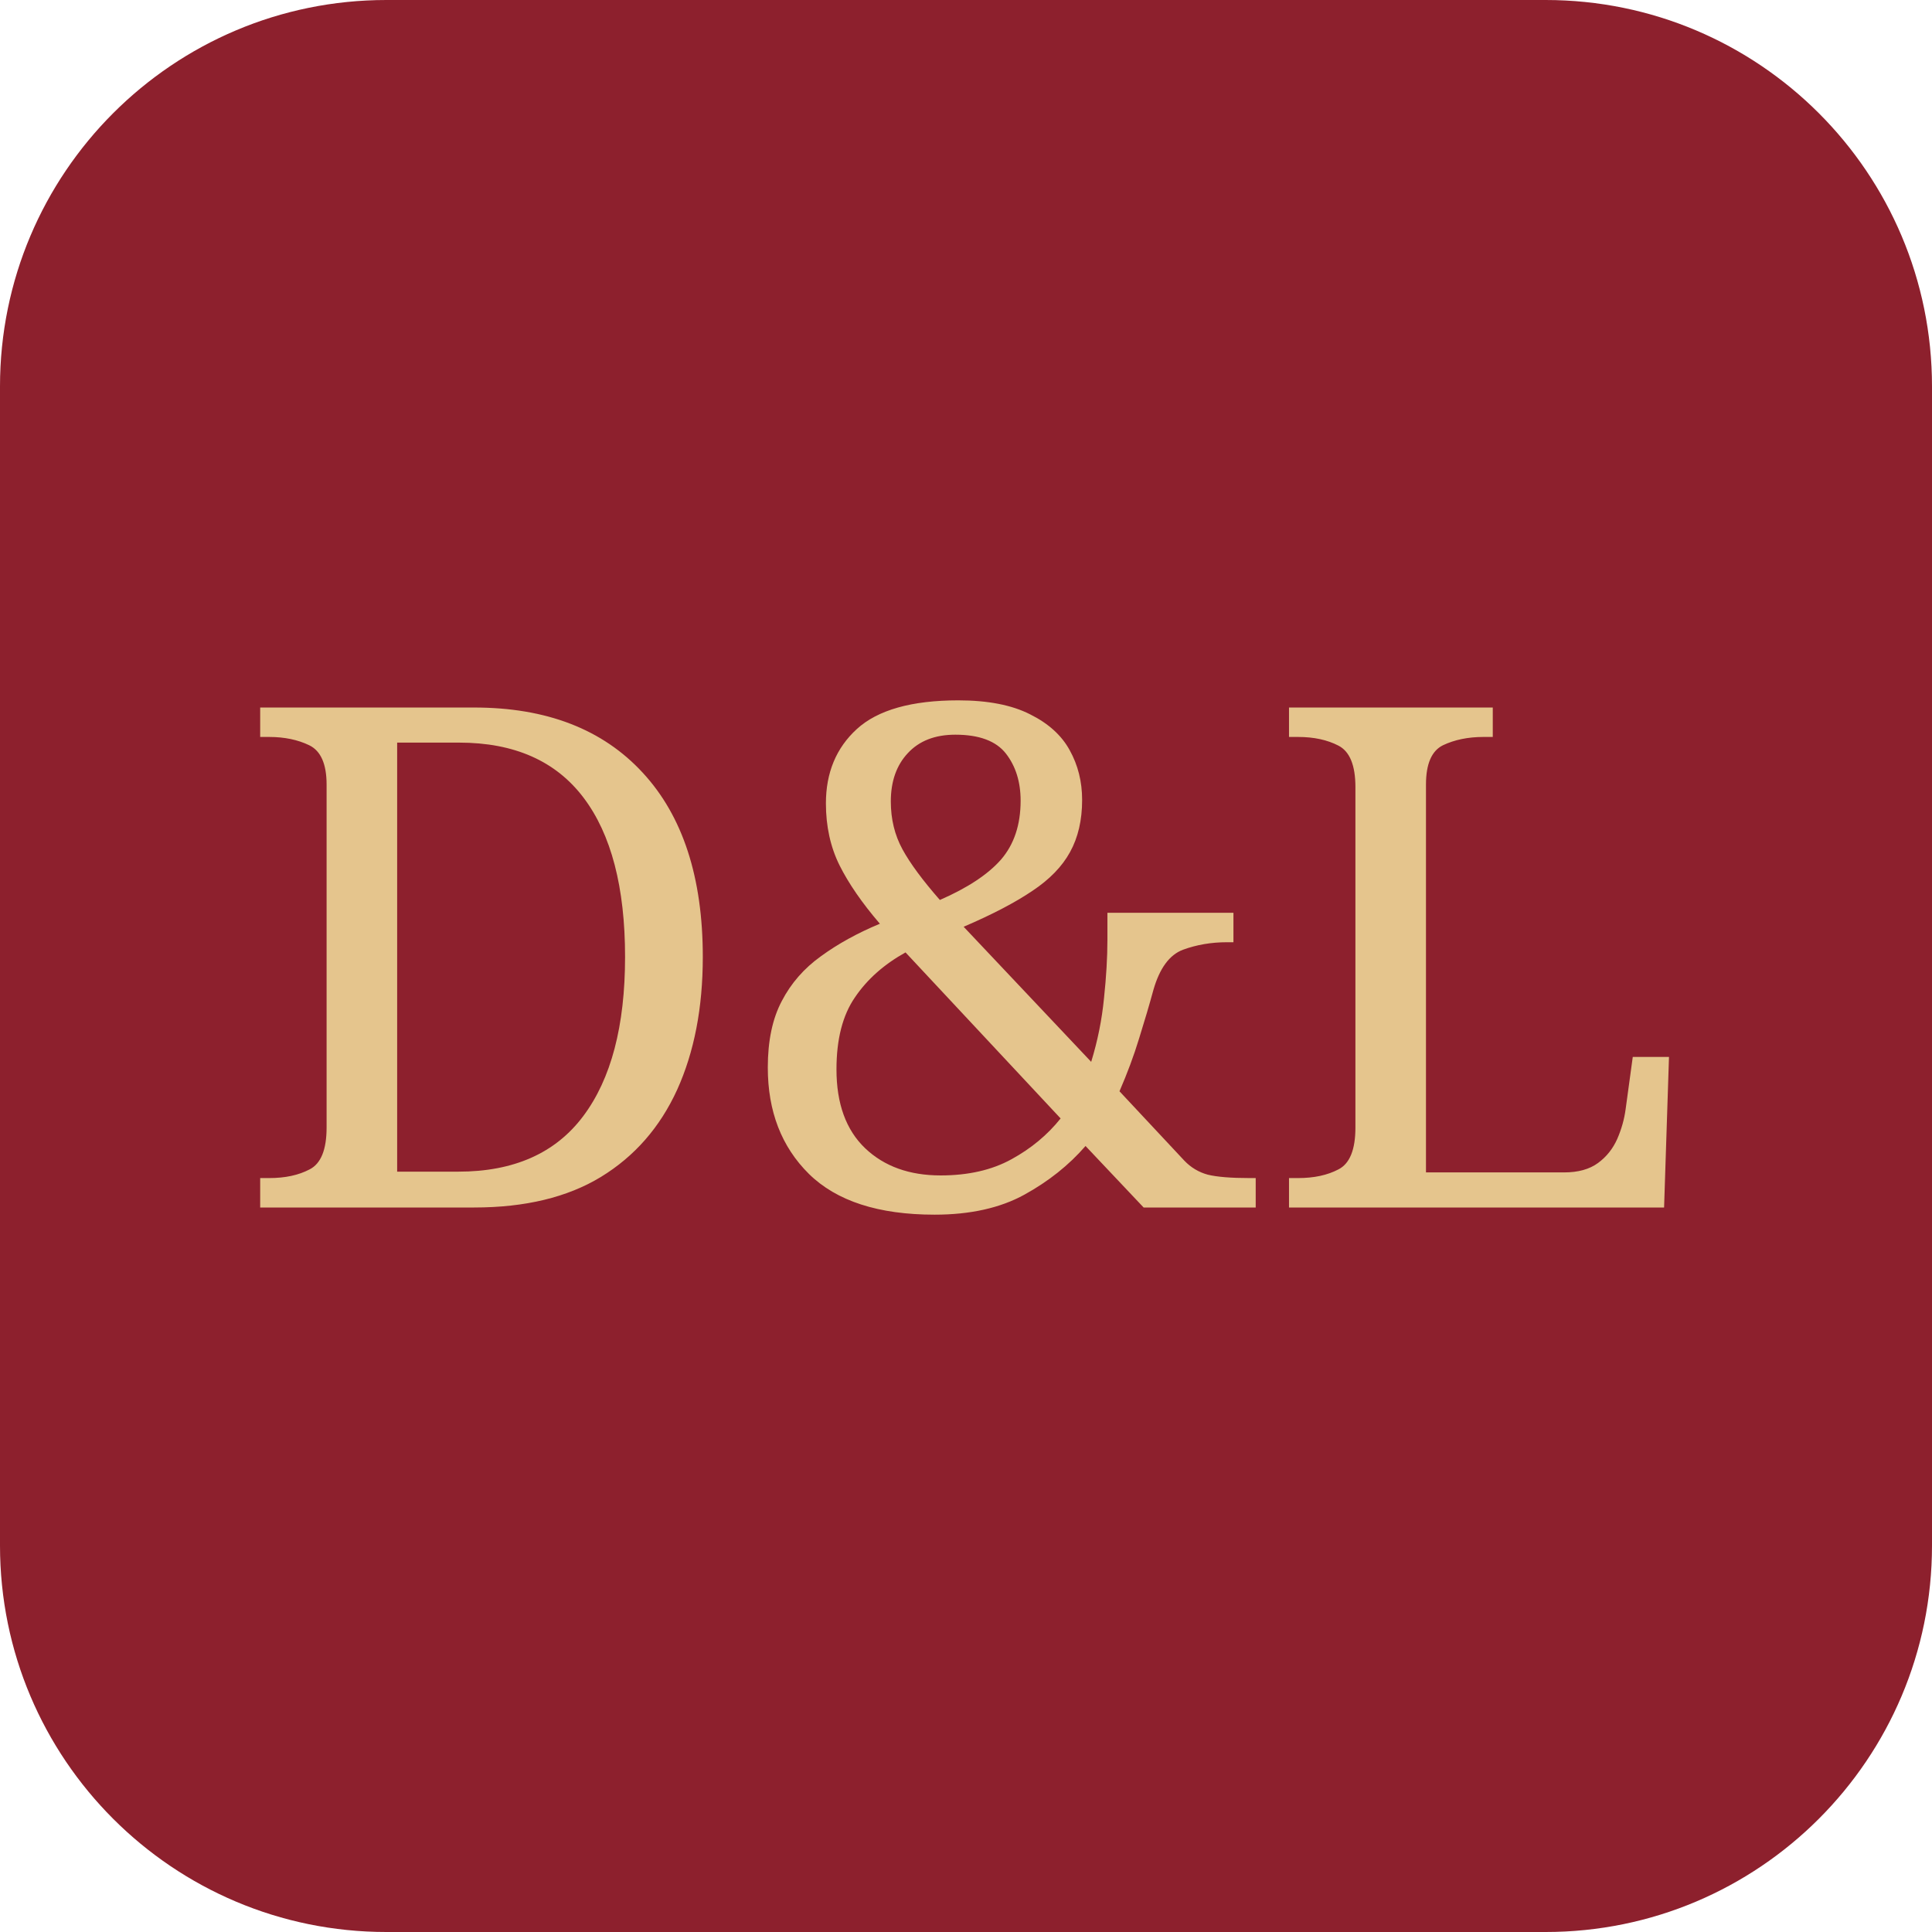
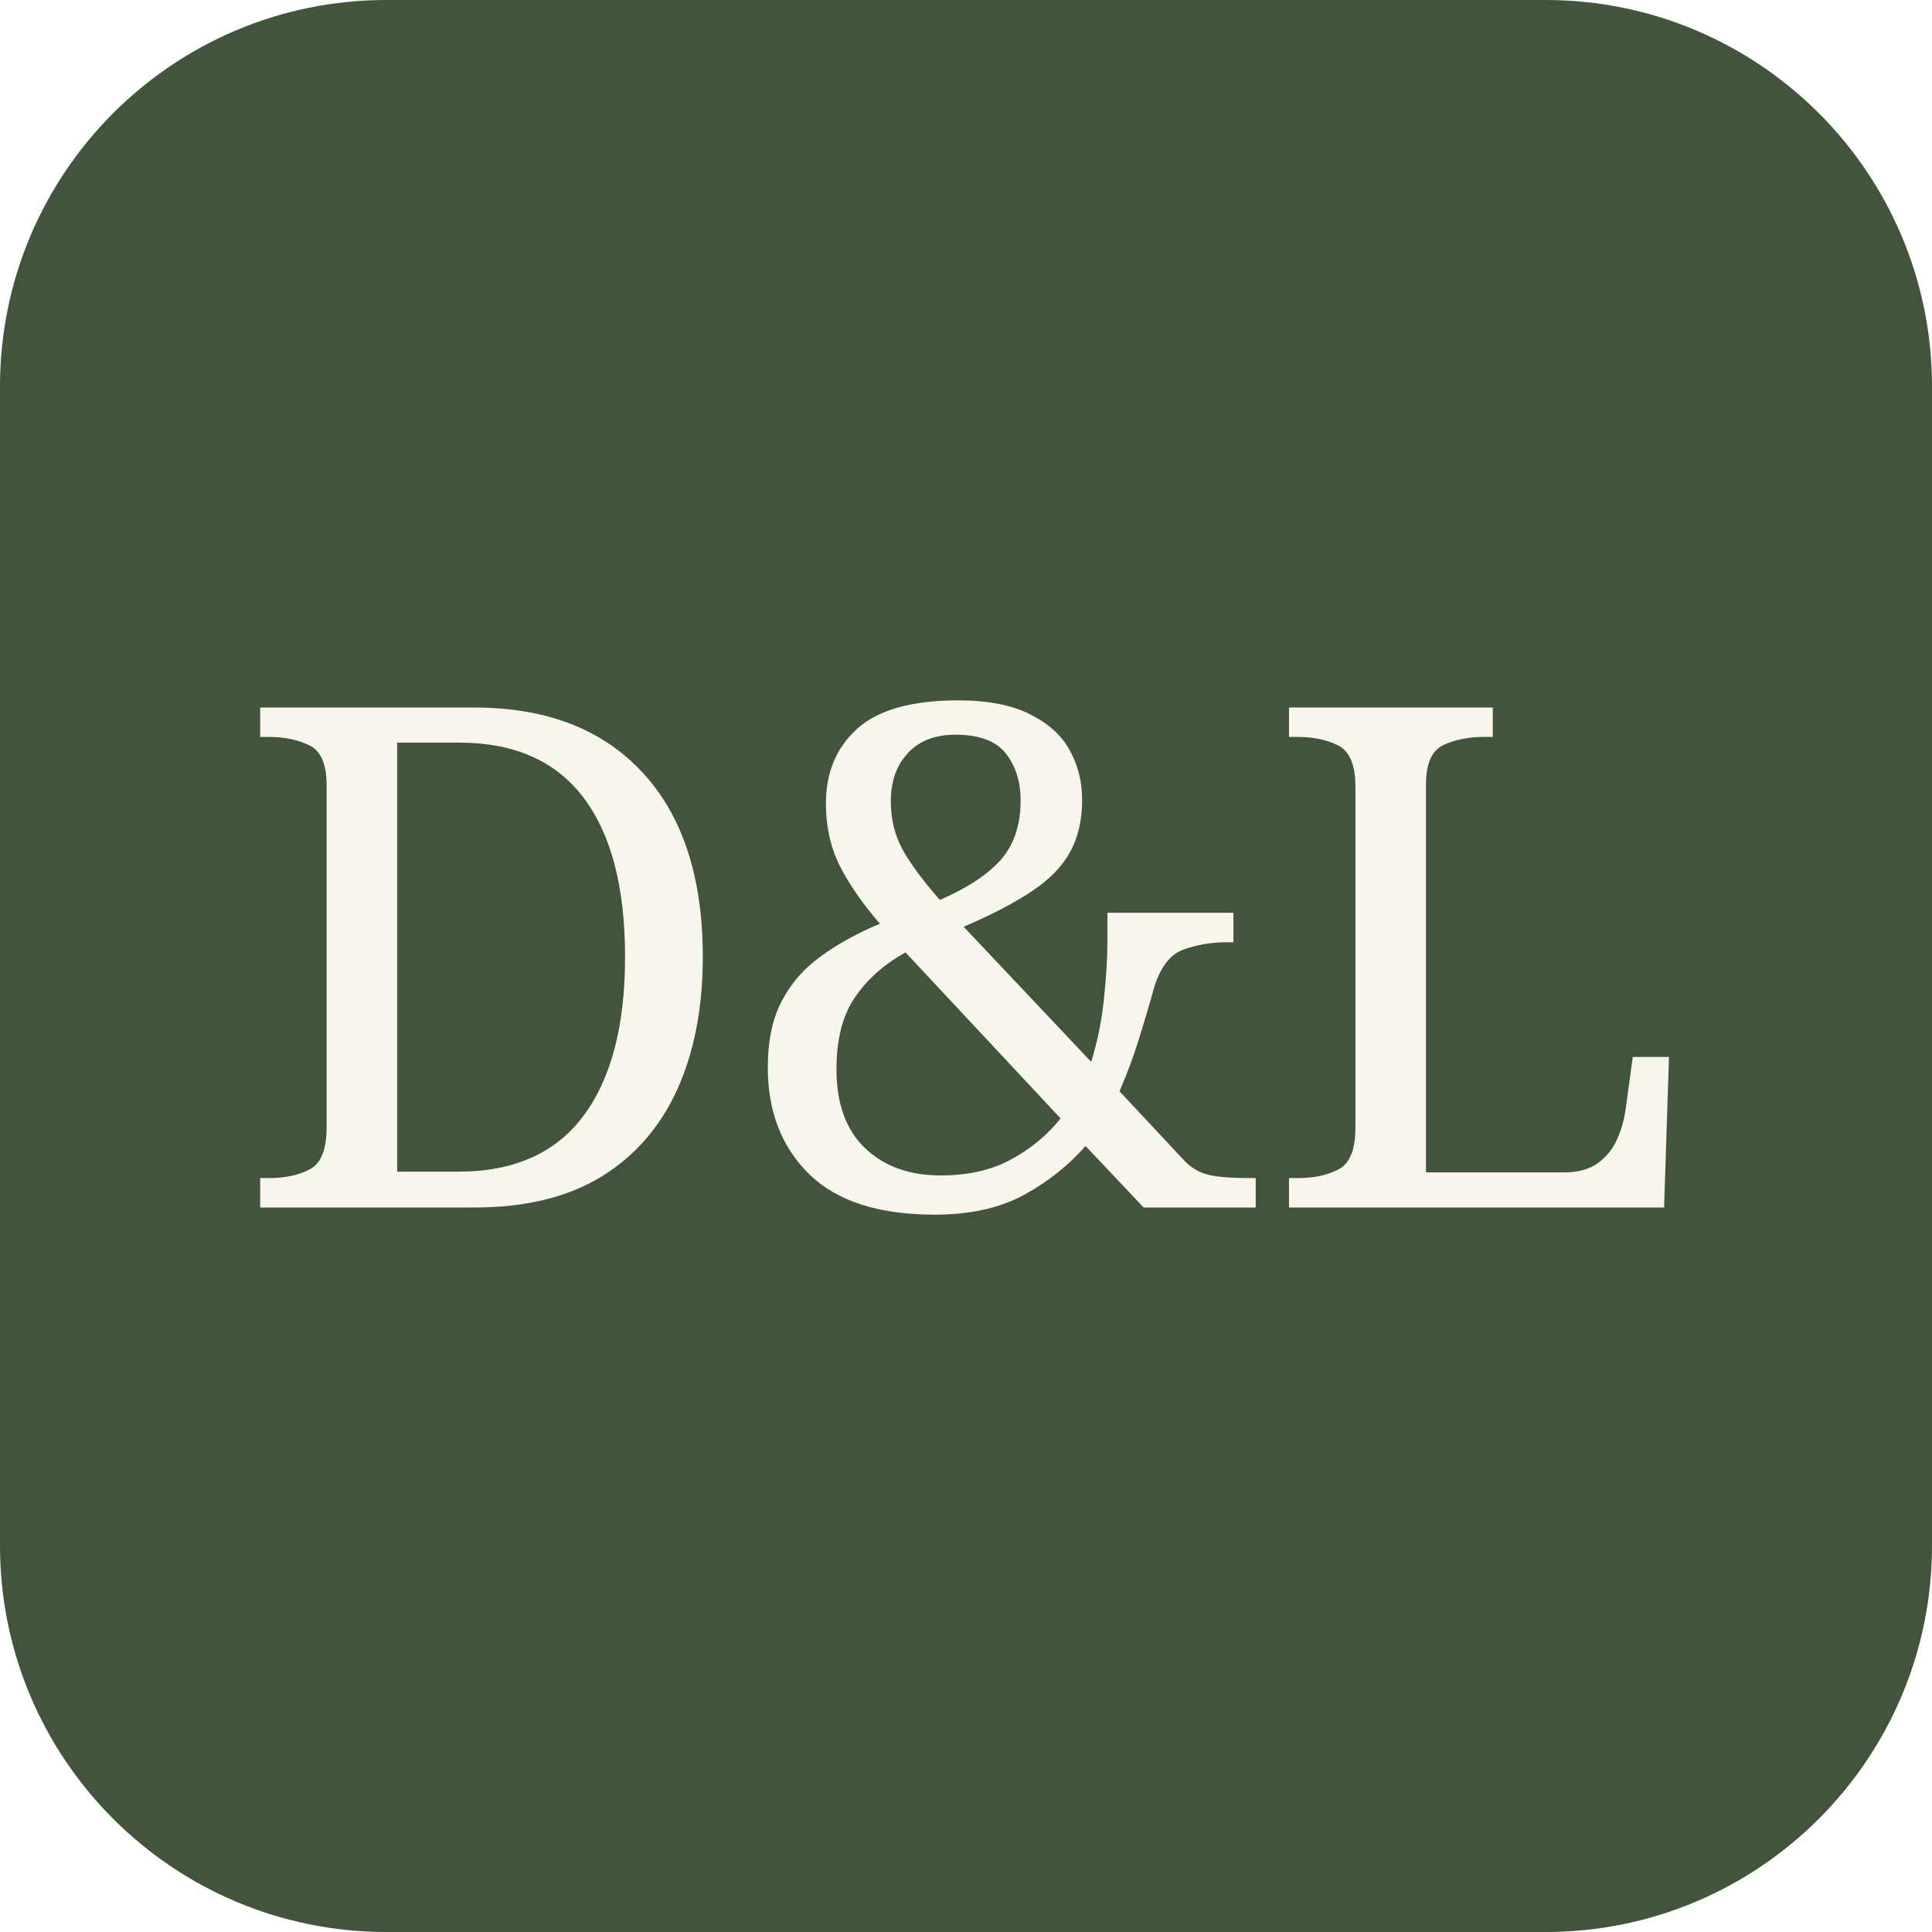
<svg xmlns="http://www.w3.org/2000/svg" viewBox="0 0 80 80">
-   <rect width="80" height="80" rx="16" fill="#8d202d" />
-   <text x="40" y="50" text-anchor="middle" font-size="29" fill="#e5c58d" font-family="serif">D&amp;L</text>
+   <rect width="80" height="80" rx="16" fill="#42543c" />
+   <text x="40" y="50" text-anchor="middle" font-size="29" fill="#f7f5ec" font-family="serif">D&amp;L</text>
</svg>
